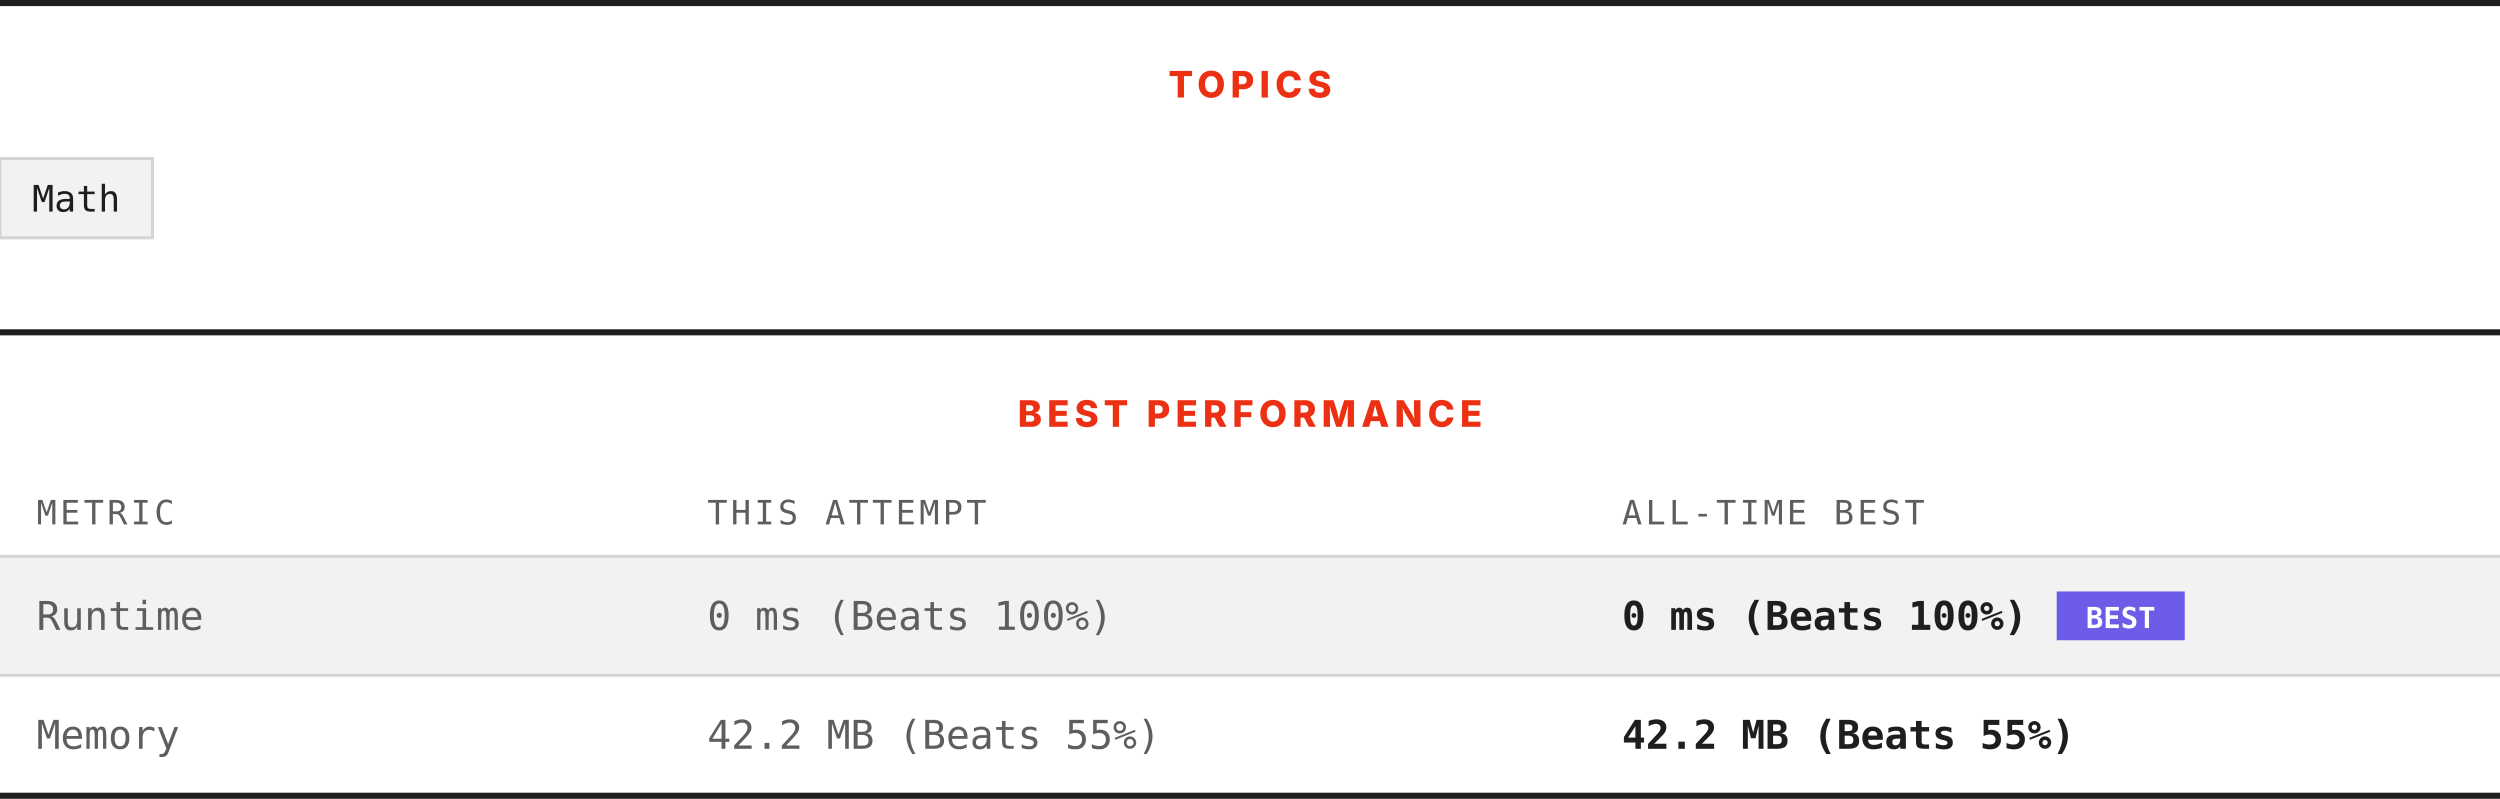
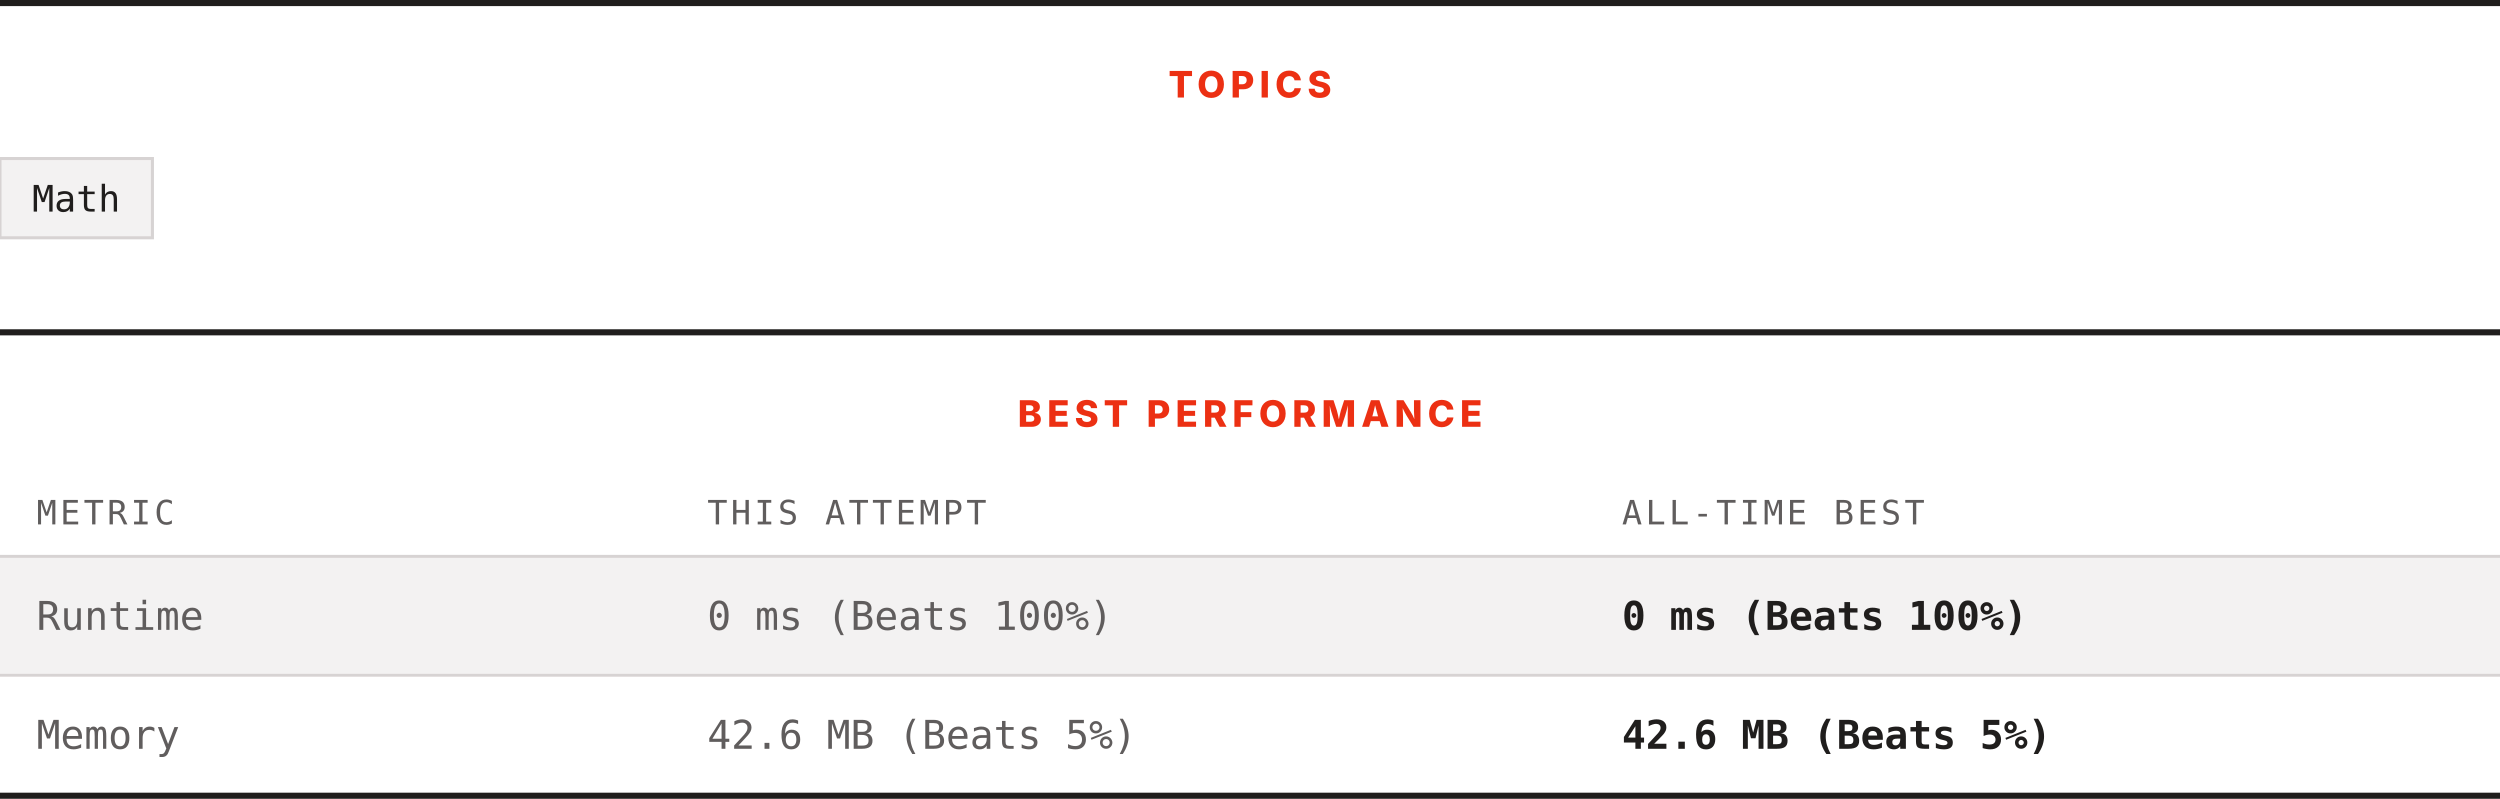
<svg xmlns="http://www.w3.org/2000/svg" width="820" height="262" viewBox="0 0 820 262" role="img" aria-label="Topics and best performance">
  <rect width="820" height="262" fill="#ffffff" />
  <rect x="0" y="0" width="820" height="2" fill="#201e1d" />
  <text x="410" y="32" text-anchor="middle" font-family="Archivo, system-ui, -apple-system, Segoe UI, sans-serif" font-size="12" font-weight="800" letter-spacing="1.68" fill="#ec3013">TOPICS</text>
  <rect x="0" y="52" width="50" height="26" fill="#f3f2f2" stroke="#d7d3d3" />
  <text x="25" y="69.4" text-anchor="middle" font-family="ui-monospace, SFMono-Regular, Menlo, Consolas, monospace" font-size="12" fill="#201e1d">Math</text>
  <rect x="0" y="108" width="820" height="2" fill="#201e1d" />
  <text x="410" y="140" text-anchor="middle" font-family="Archivo, system-ui, -apple-system, Segoe UI, sans-serif" font-size="12" font-weight="800" letter-spacing="1.68" fill="#ec3013">BEST PERFORMANCE</text>
  <text x="12" y="172" font-family="ui-monospace, SFMono-Regular, Menlo, Consolas, monospace" font-size="11" letter-spacing="1.1" fill="#605d5d">METRIC</text>
  <text x="232" y="172" font-family="ui-monospace, SFMono-Regular, Menlo, Consolas, monospace" font-size="11" letter-spacing="1.1" fill="#605d5d">THIS ATTEMPT</text>
  <text x="532" y="172" font-family="ui-monospace, SFMono-Regular, Menlo, Consolas, monospace" font-size="11" letter-spacing="1.1" fill="#605d5d">ALL-TIME BEST</text>
  <rect x="0" y="182" width="820" height="1" fill="#d7d3d3" />
  <rect x="0" y="183" width="820" height="38" fill="#f3f2f2" />
  <text x="12" y="206.6" font-family="ui-monospace, SFMono-Regular, Menlo, Consolas, monospace" font-size="13" fill="#605d5d">Runtime</text>
  <text x="232" y="206.6" font-family="ui-monospace, SFMono-Regular, Menlo, Consolas, monospace" font-size="13" fill="#605d5d">0 ms (Beats 100%)</text>
  <text x="532" y="206.6" font-family="ui-monospace, SFMono-Regular, Menlo, Consolas, monospace" font-size="13" font-weight="700" fill="#201e1d">0 ms (Beats 100%)</text>
-   <rect x="674.6" y="194" width="42" height="16" fill="#6c5ce7" />
-   <text x="695.6" y="206" text-anchor="middle" font-family="ui-monospace, SFMono-Regular, Menlo, Consolas, monospace" font-size="9.5" font-weight="700" fill="#ffffff">BEST</text>
  <rect x="0" y="221" width="820" height="1" fill="#d7d3d3" />
  <rect x="0" y="222" width="820" height="38" fill="#ffffff" />
  <text x="12" y="245.6" font-family="ui-monospace, SFMono-Regular, Menlo, Consolas, monospace" font-size="13" fill="#605d5d">Memory</text>
-   <text x="232" y="245.6" font-family="ui-monospace, SFMono-Regular, Menlo, Consolas, monospace" font-size="13" fill="#605d5d">42.2 MB (Beats 55%)</text>
-   <text x="532" y="245.6" font-family="ui-monospace, SFMono-Regular, Menlo, Consolas, monospace" font-size="13" font-weight="700" fill="#201e1d">42.2 MB (Beats 55%)</text>
+   <text x="232" y="245.6" font-family="ui-monospace, SFMono-Regular, Menlo, Consolas, monospace" font-size="13" fill="#605d5d">42.6 MB (Beats 5%)</text>
+   <text x="532" y="245.6" font-family="ui-monospace, SFMono-Regular, Menlo, Consolas, monospace" font-size="13" font-weight="700" fill="#201e1d">42.6 MB (Beats 5%)</text>
  <rect x="0" y="260" width="820" height="2" fill="#201e1d" />
</svg>
